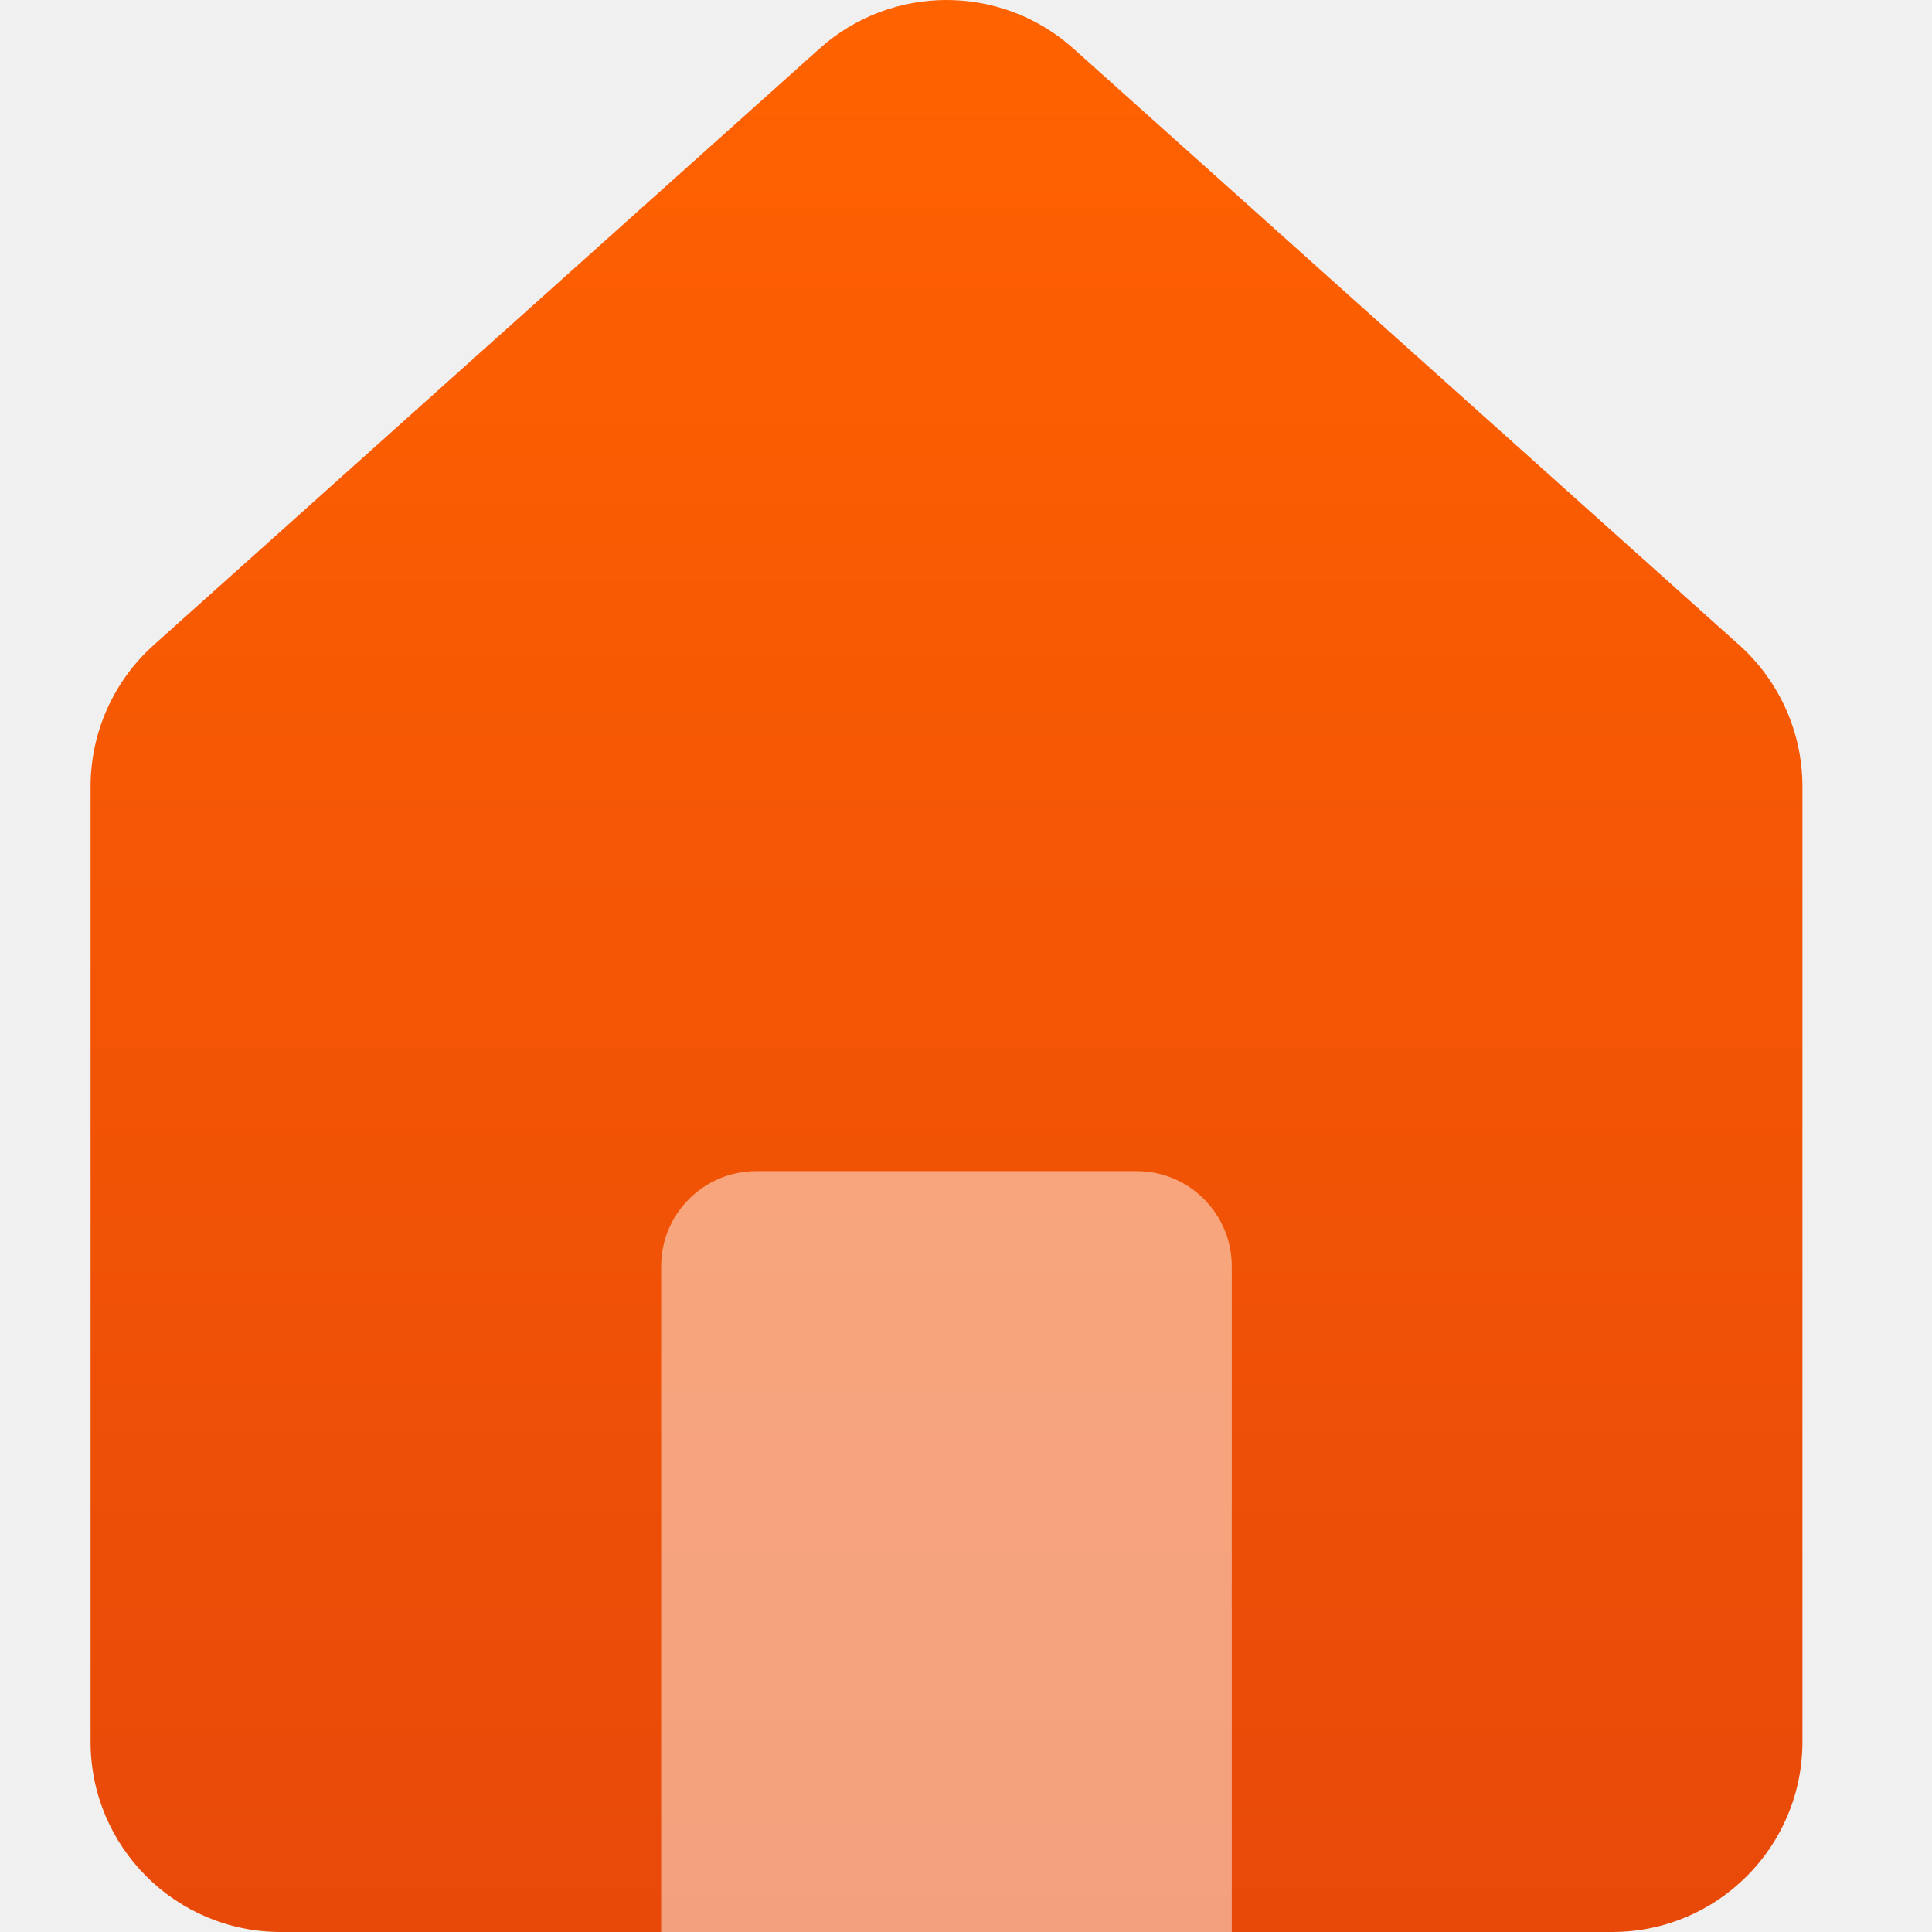
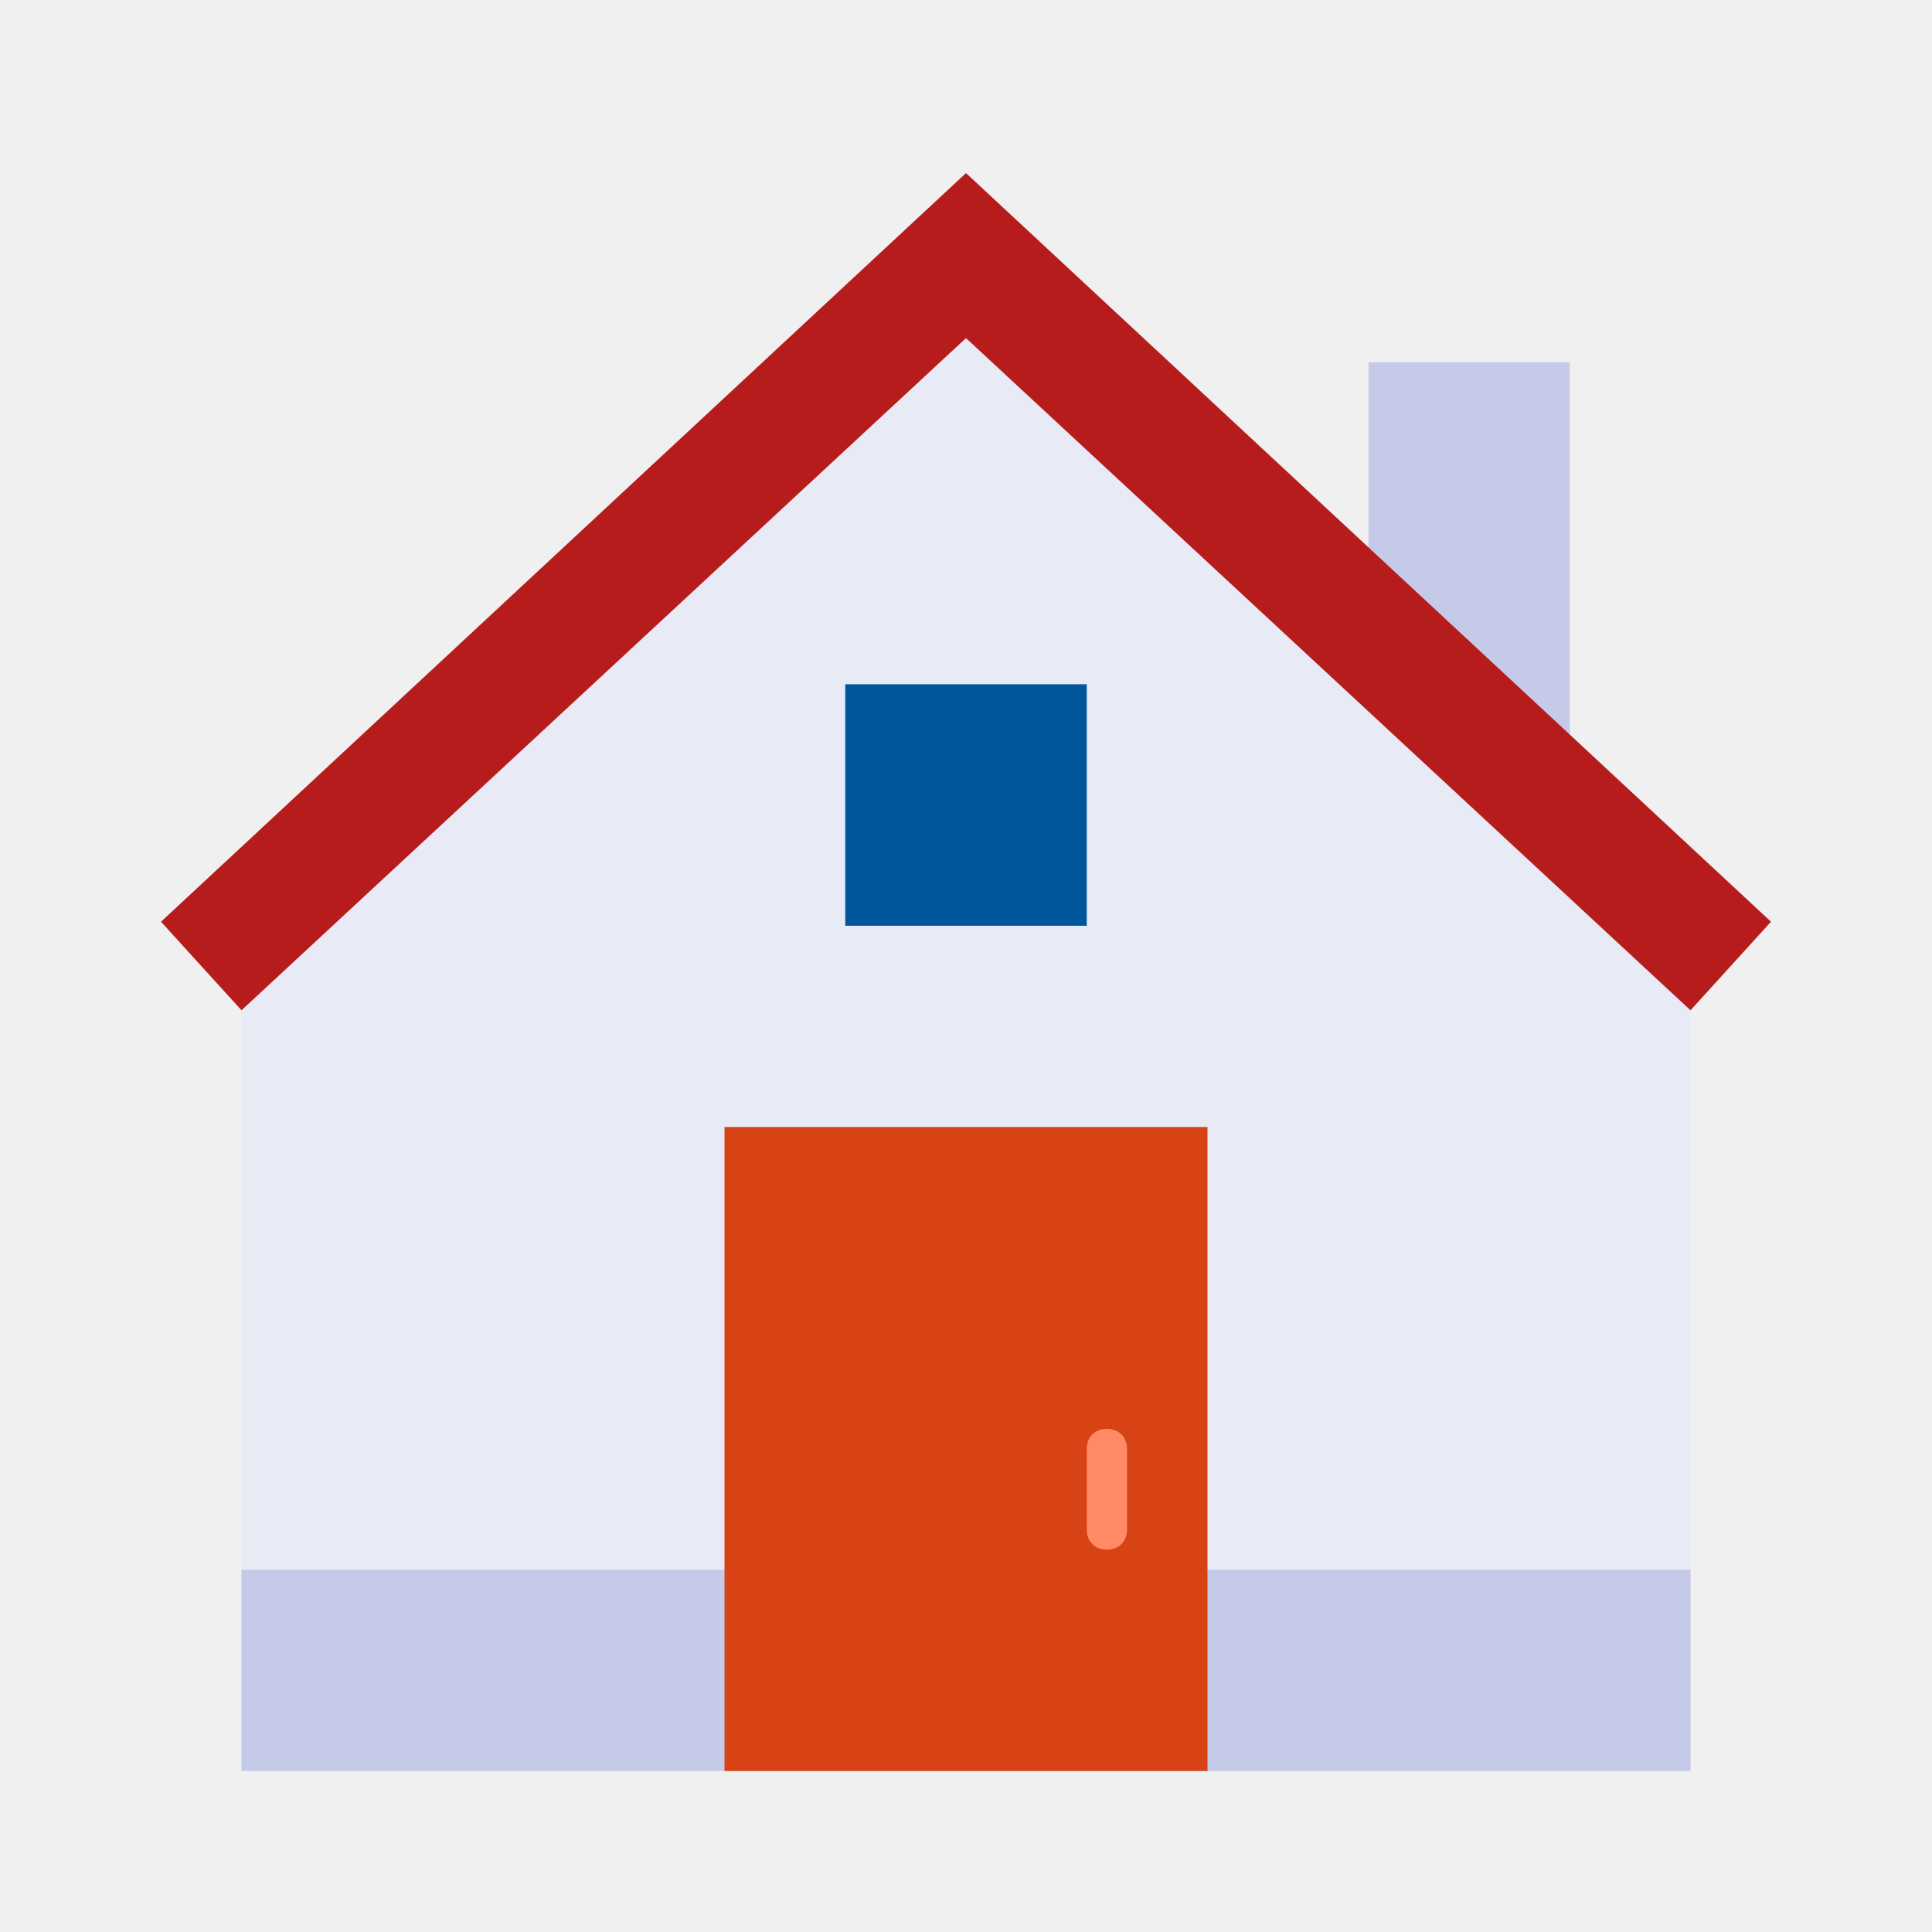
- <svg xmlns="http://www.w3.org/2000/svg" width="800px" height="800px" viewBox="-1.5 0 32 32" fill="none">
-   <path d="M0 28.85C0 30.59 1.41 32 3.15 32H25.203C26.943 32 28.354 30.59 28.354 28.85V13.028C28.354 12.133 27.973 11.279 27.305 10.682L16.279 0.804C15.082 -0.268 13.271 -0.268 12.075 0.804L1.048 10.682C0.381 11.279 0 12.133 0 13.028V28.85Z" fill="url(#paint0_linear_103_1796)" />
-   <path d="M9.451 32H18.902V20.974C18.902 20.104 18.197 19.398 17.327 19.398H11.026C10.156 19.398 9.451 20.104 9.451 20.974V32Z" fill="white" fill-opacity="0.48" />
-   <defs>
-     <linearGradient id="paint0_linear_103_1796" x1="14.177" y1="32" x2="14.177" y2="0" gradientUnits="userSpaceOnUse">
-       <stop stop-color="#E84909" />
-       <stop offset="1" stop-color="#FF6200" />
-     </linearGradient>
-   </defs>
+ <svg xmlns="http://www.w3.org/2000/svg" width="800px" height="800px" viewBox="0 0 1024 1024" class="icon" version="1.1">
+   <path d="M896 832H128V490.667L512 128l384 362.667z" fill="#E8EAF6" />
+   <path d="M832 448l-106.667-106.667V192h106.667zM128 832h768v106.667H128z" fill="#C5CAE9" />
+   <path d="M512 91.733L85.333 488.533l42.667 46.933L512 179.2l384 356.267 42.667-46.933z" fill="#B71C1C" />
+   <path d="M384 597.333h256v341.333H384z" fill="#D84315" />
+   <path d="M448 362.667h128v128h-128z" fill="#01579B" />
+   <path d="M586.667 757.333c-6.4 0-10.667 4.267-10.667 10.667v42.667c0 6.4 4.267 10.667 10.667 10.667s10.667-4.267 10.667-10.667v-42.667c0-6.4-4.267-10.667-10.667-10.667z" fill="#FF8A65" />
</svg>
